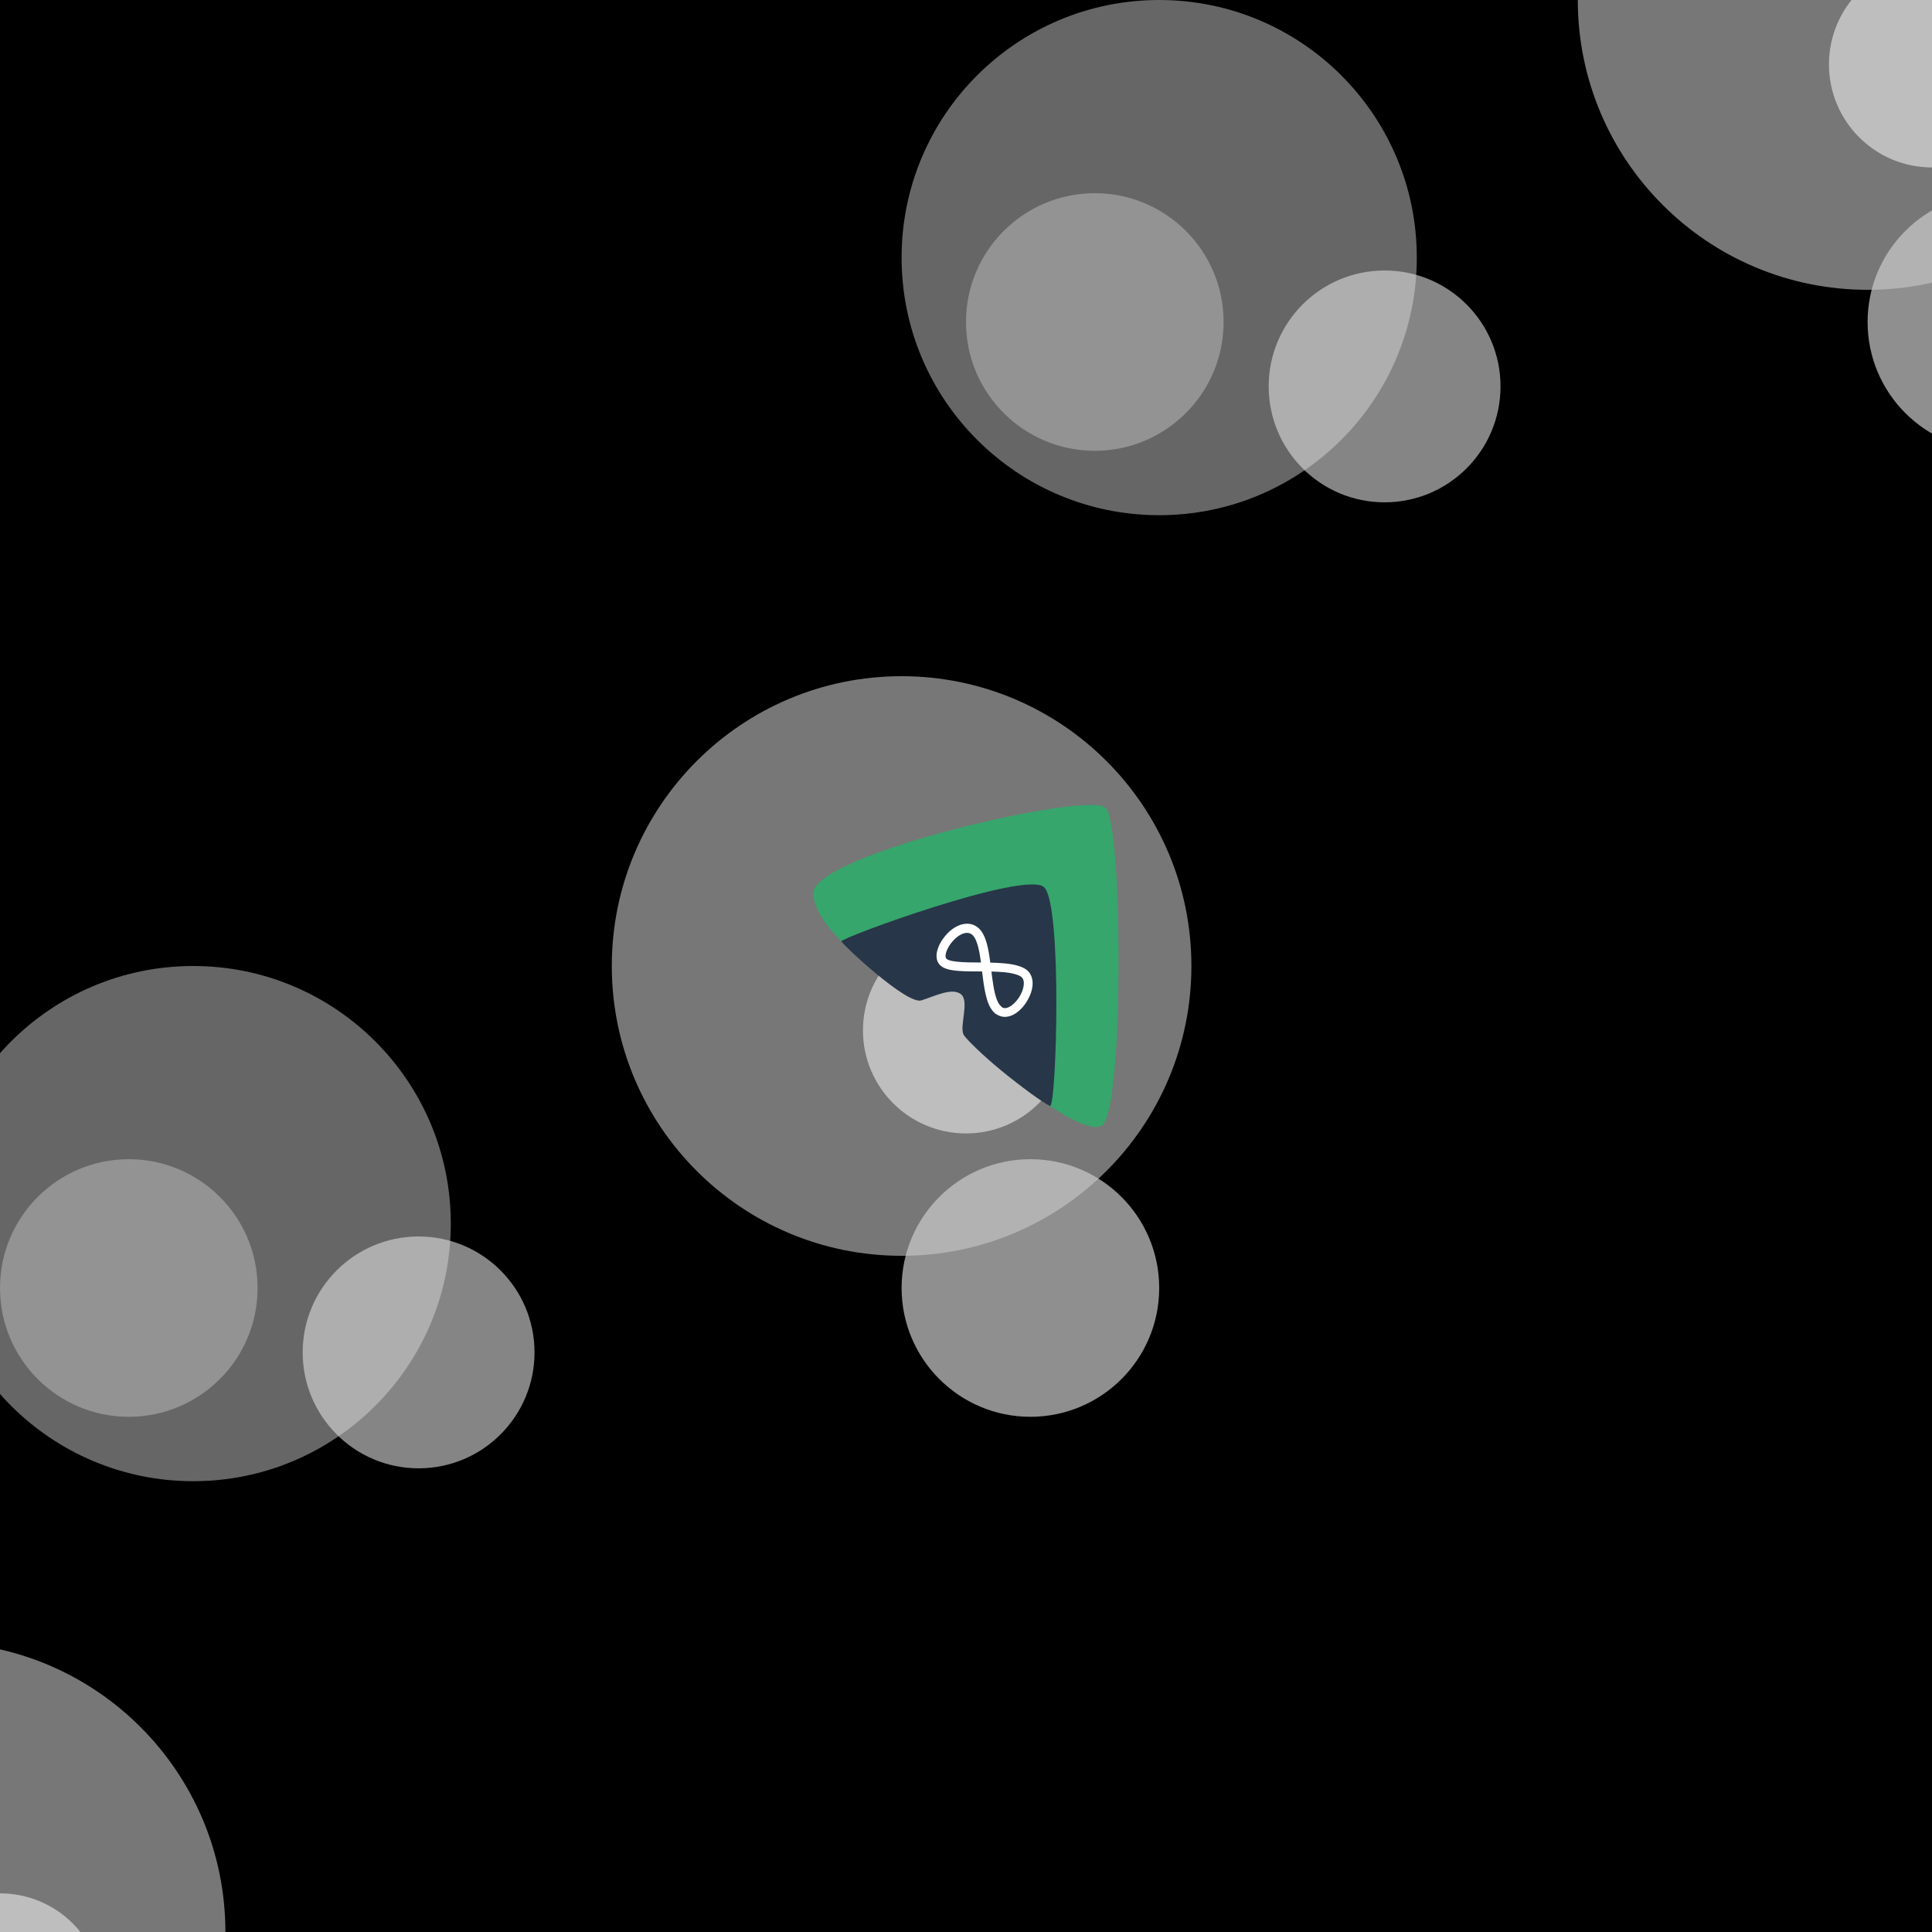
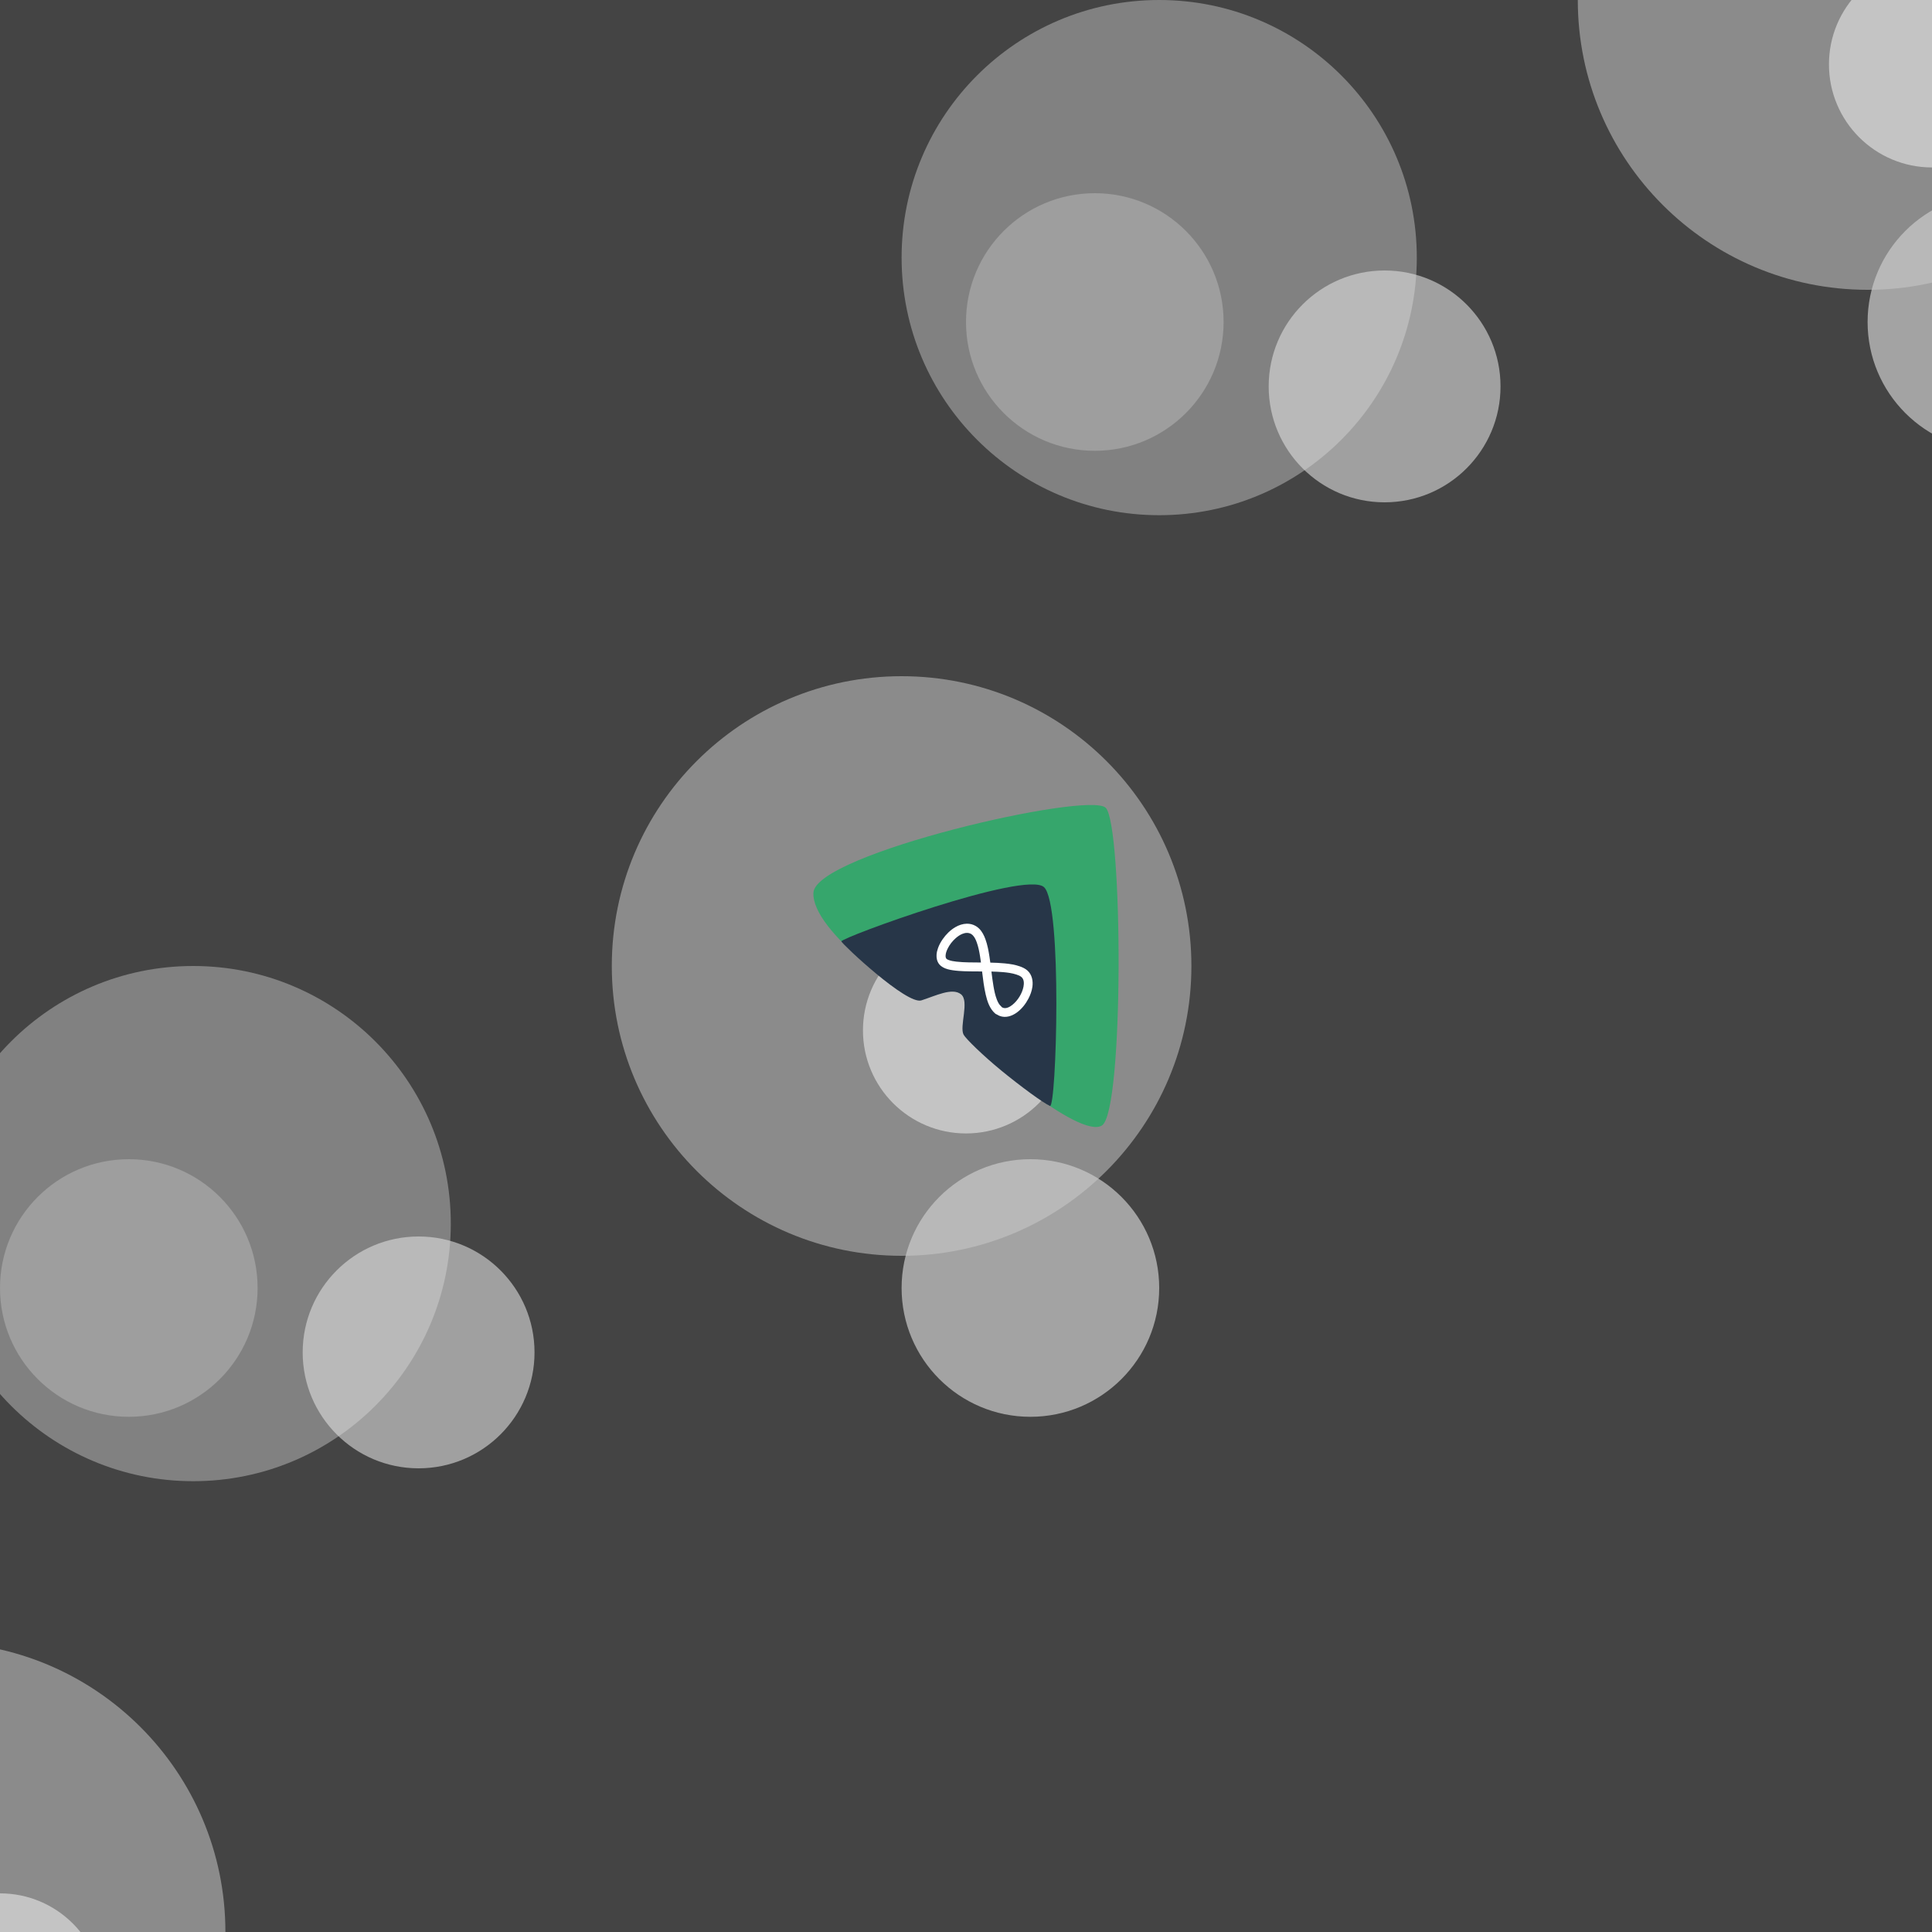
<svg xmlns="http://www.w3.org/2000/svg" width="100%" height="100%" viewBox="0 0 300 300" preserveAspectRatio="xMidYMid slice">
-   <rect width="300" height="300" rx="0" ry="0" fill="#44444" />
  <defs>
    <g id="cloud1" fill-opacity="0.6">
      <circle cx="0" cy="0" r="20" fill="#bbb" />
      <circle cx="10" cy="-10" r="40" fill="#aaa" />
      <circle cx="45" cy="10" r="18" fill="#ddd" />
    </g>
    <g id="cloud2" fill-opacity="0.5">
      <circle cx="20" cy="10" r="20" fill="#ccc" />
      <circle cx="-20" cy="10" r="24" fill="#999" />
      <circle cx="10" cy="50" r="50" fill="#eee" />
    </g>
    <g id="cloud3" fill-opacity="0.7">
      <circle cx="-10" cy="-20" r="45" fill="#aaa" />
      <circle cx="10" cy="30" r="20" fill="#ccc" />
      <circle cx="0" cy="-10" r="16" fill="#ddd" />
    </g>
  </defs>
  <clipPath id="clip">
    <rect width="300" height="300" rx="0" ry="0" fill="#444" />
  </clipPath>
+   <rect width="300" height="300" rx="0" ry="0" fill="#444444" />
  <g clip-path="url(#clip)">
    <use href="#cloud1" x="20" y="200">
      <animateTransform id="cloud1-animation1" attributeName="transform" type="translate" values="0 0; -150 150" dur="5s" repeatCount="indefinite" />
    </use>
    <use href="#cloud1" x="170" y="50">
      <animateTransform id="cloud1-animation1" attributeName="transform" type="translate" values="0 0; -150 150" dur="5s" repeatCount="indefinite" />
    </use>
    <use href="#cloud1" x="320" y="-100">
      <animateTransform id="cloud1-animation1" attributeName="transform" type="translate" values="0 0; -150 150" dur="5s" repeatCount="indefinite" />
    </use>
  </g>
  <g clip-path="url(#clip)">
    <use href="#cloud3" x="300" y="20">
      <animateTransform id="cloud3-animation1" attributeName="transform" type="translate" values="0 0; -150 150" dur="5s" repeatCount="indefinite" />
    </use>
    <use href="#cloud3" x="150" y="170">
      <animateTransform id="cloud3-animation1" attributeName="transform" type="translate" values="0 0; -150 150" dur="5s" repeatCount="indefinite" />
    </use>
    <use href="#cloud3" x="0" y="320">
      <animateTransform id="cloud3-animation1" attributeName="transform" type="translate" values="0 0; -150 150" dur="5s" repeatCount="indefinite" />
    </use>
  </g>
  <svg x="125" y="125" width="50" height="50" viewBox="174.698 175.288 528.72 557.824" preserveAspectRatio="xMidYMid meet">
    <g id="Layer">
      <g opacity="1">
        <path d="M565.021 252.186" fill="none" opacity="1" stroke="#007aff" stroke-linecap="butt" stroke-linejoin="round" stroke-width="9.683" />
        <path d="M174.772 327.015C170.624 394.501 342.533 513.478 358.71 508.098C374.887 502.719 414.583 489.507 430.372 502.688C446.161 515.87 428.199 547.248 442.521 574.514C456.843 601.78 635.804 754.707 674.488 730.532C713.172 706.357 710.713 208.905 681.02 180.068C651.326 151.231 178.92 259.529 174.772 327.015Z" fill="#36a66c" fill-rule="nonzero" opacity="1" stroke="none" />
        <path d="M223.183 411.619C225.771 417.619 336.622 521.86 361.815 513.743C387.008 505.625 414.685 491.431 430.182 502.933C445.68 514.435 427.135 559.202 434.989 573.313C438.929 580.392 467.917 608.842 500.554 635.587C532.978 662.158 573.088 691.77 584.537 696.598C595.61 701.268 606.407 346.835 574.186 317.579C541.965 288.323 220.595 405.618 223.183 411.619Z" fill="#273648" fill-rule="nonzero" opacity="1" stroke="none" />
        <g opacity="1">
          <path d="M440.411 380.929C433.56 381.042 426.706 383.321 420.547 386.927C411.838 392.026 404.465 399.419 398.724 407.671C395.356 412.511 392.494 417.746 390.52 423.313C389.201 427.034 388.269 430.923 388.043 434.874C387.886 437.599 388.07 440.354 388.724 443.009C389.108 444.571 389.652 446.099 390.369 447.54C395.806 458.483 409.701 460.928 420.683 462.16C422.555 462.37 424.431 462.553 426.309 462.7C429.289 462.933 432.275 463.097 435.261 463.219C438.943 463.369 442.625 463.452 446.309 463.507C451.242 463.58 456.174 463.598 461.107 463.617C463.042 463.624 464.977 463.65 466.912 463.659C468.522 477.122 470.156 490.585 473.213 503.8C475.97 515.718 480.143 528.385 489.693 536.613C490.583 537.376 491.597 537.894 492.653 538.206C494.159 539.186 495.735 540.044 497.436 540.699C507.683 544.646 518.637 540.995 527.127 534.796C535.588 528.617 542.32 520.05 547.163 510.814C550.523 504.407 553.07 497.494 554.083 490.306C555.513 480.164 553.472 469.288 545.608 462.155C541.87 458.765 537.162 456.568 532.449 454.89C524.035 451.894 515.09 450.558 506.236 449.688C497.9 448.869 489.535 448.509 481.165 448.331C480.715 444.909 480.25 441.49 479.725 438.08C478.149 427.856 476.254 417.55 472.705 407.802C470.29 401.167 467.011 394.614 461.967 389.572C460.196 387.802 458.219 386.249 456.058 384.984C451.067 382.06 445.739 380.841 440.411 380.929ZM440.84 396.833C444.414 396.845 447.869 398.003 450.678 400.835C454.041 404.225 456.079 408.829 457.682 413.255C460.46 420.928 462.03 429.031 463.35 437.063C463.955 440.748 464.477 444.45 464.973 448.153C457.793 448.117 450.613 448.088 443.444 447.917C436.433 447.751 429.413 447.457 422.443 446.655C417.658 446.104 412.68 445.363 408.205 443.496C407.061 443.019 405.853 442.48 405.036 441.511C403.74 439.974 403.614 437.706 403.732 435.796C403.974 431.841 405.398 427.972 407.105 424.434C410.509 417.378 415.511 410.962 421.416 405.827C424.753 402.925 428.429 400.354 432.522 398.635C435.21 397.505 438.06 396.823 440.84 396.833ZM483.109 463.826C489.838 463.972 496.572 464.231 503.276 464.827C511.03 465.516 518.905 466.538 526.325 468.986C529.435 470.012 532.862 471.267 535.335 473.496C539.845 477.561 539.718 484.536 538.656 490.013C536.384 501.735 528.898 513.828 519.641 521.328C515.363 524.794 509.154 528.527 503.423 526.666C502.696 526.43 502.025 526.108 501.385 525.728C501.033 525.253 500.638 524.804 500.17 524.403C496.441 521.227 494.201 516.748 492.464 512.244C489.587 504.784 487.983 496.854 486.634 488.997C485.2 480.644 484.138 472.237 483.109 463.826Z" fill="#ffffff" stroke="none" />
        </g>
      </g>
    </g>
  </svg>
</svg>
